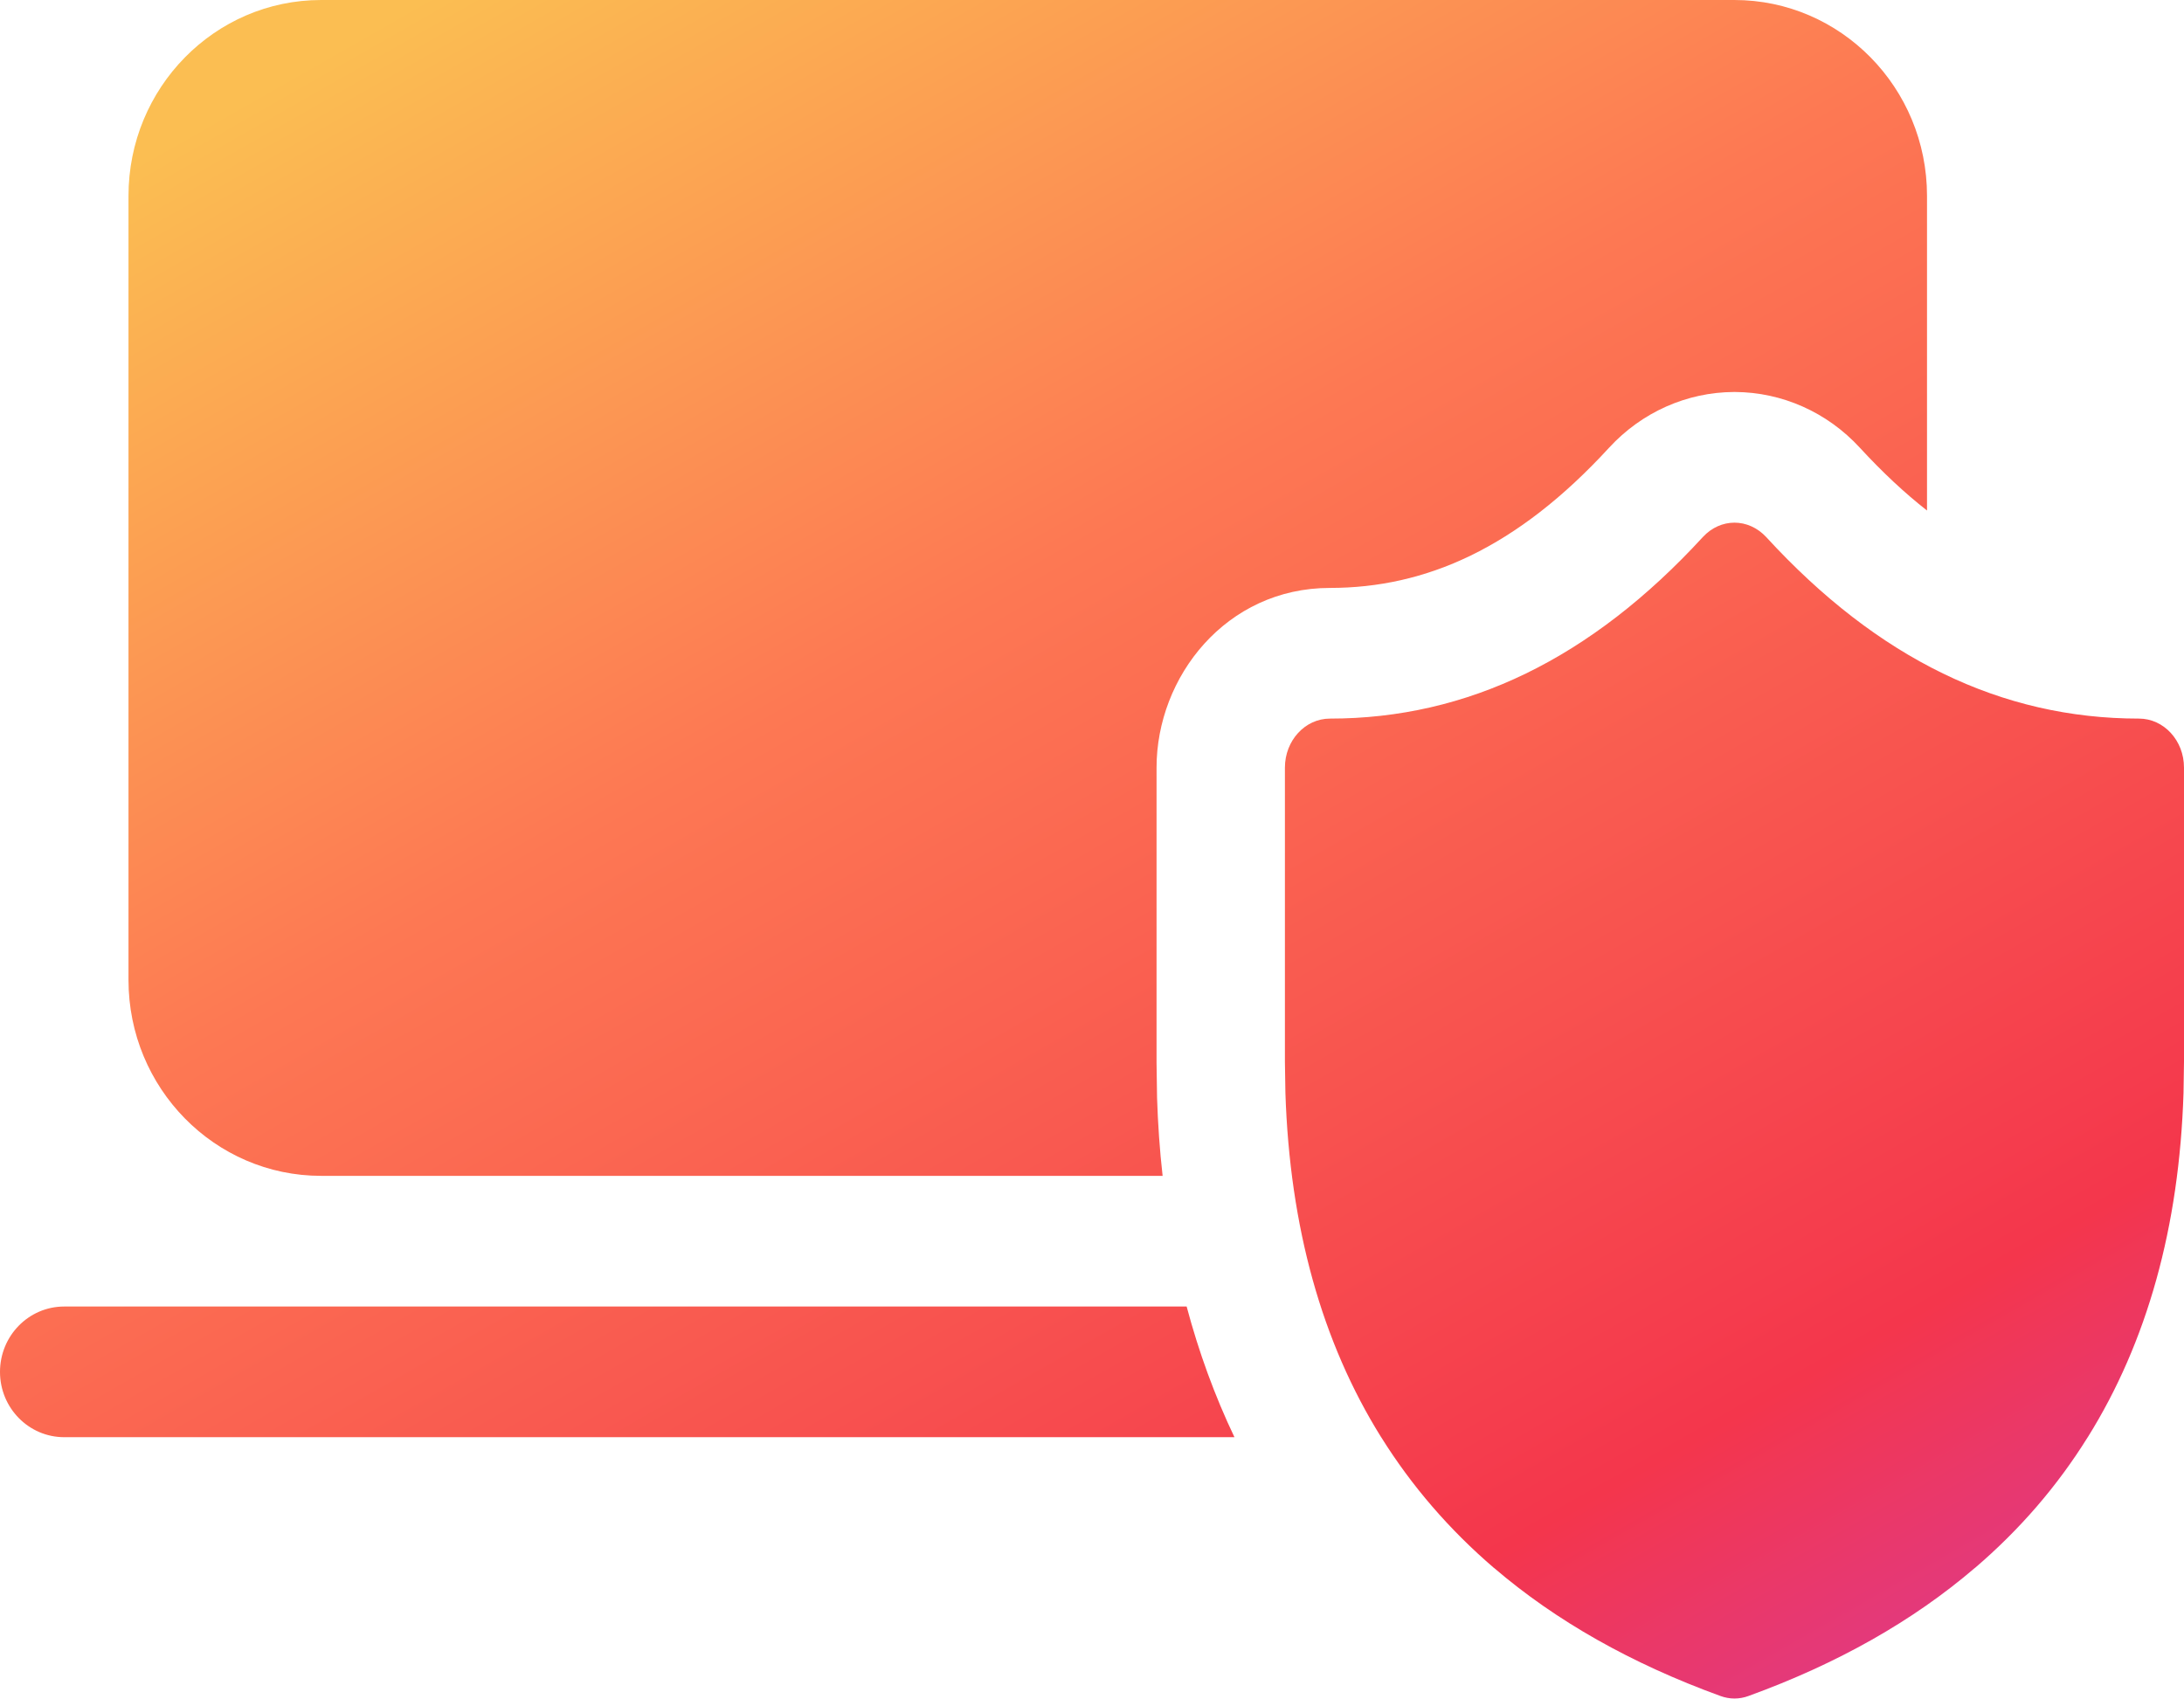
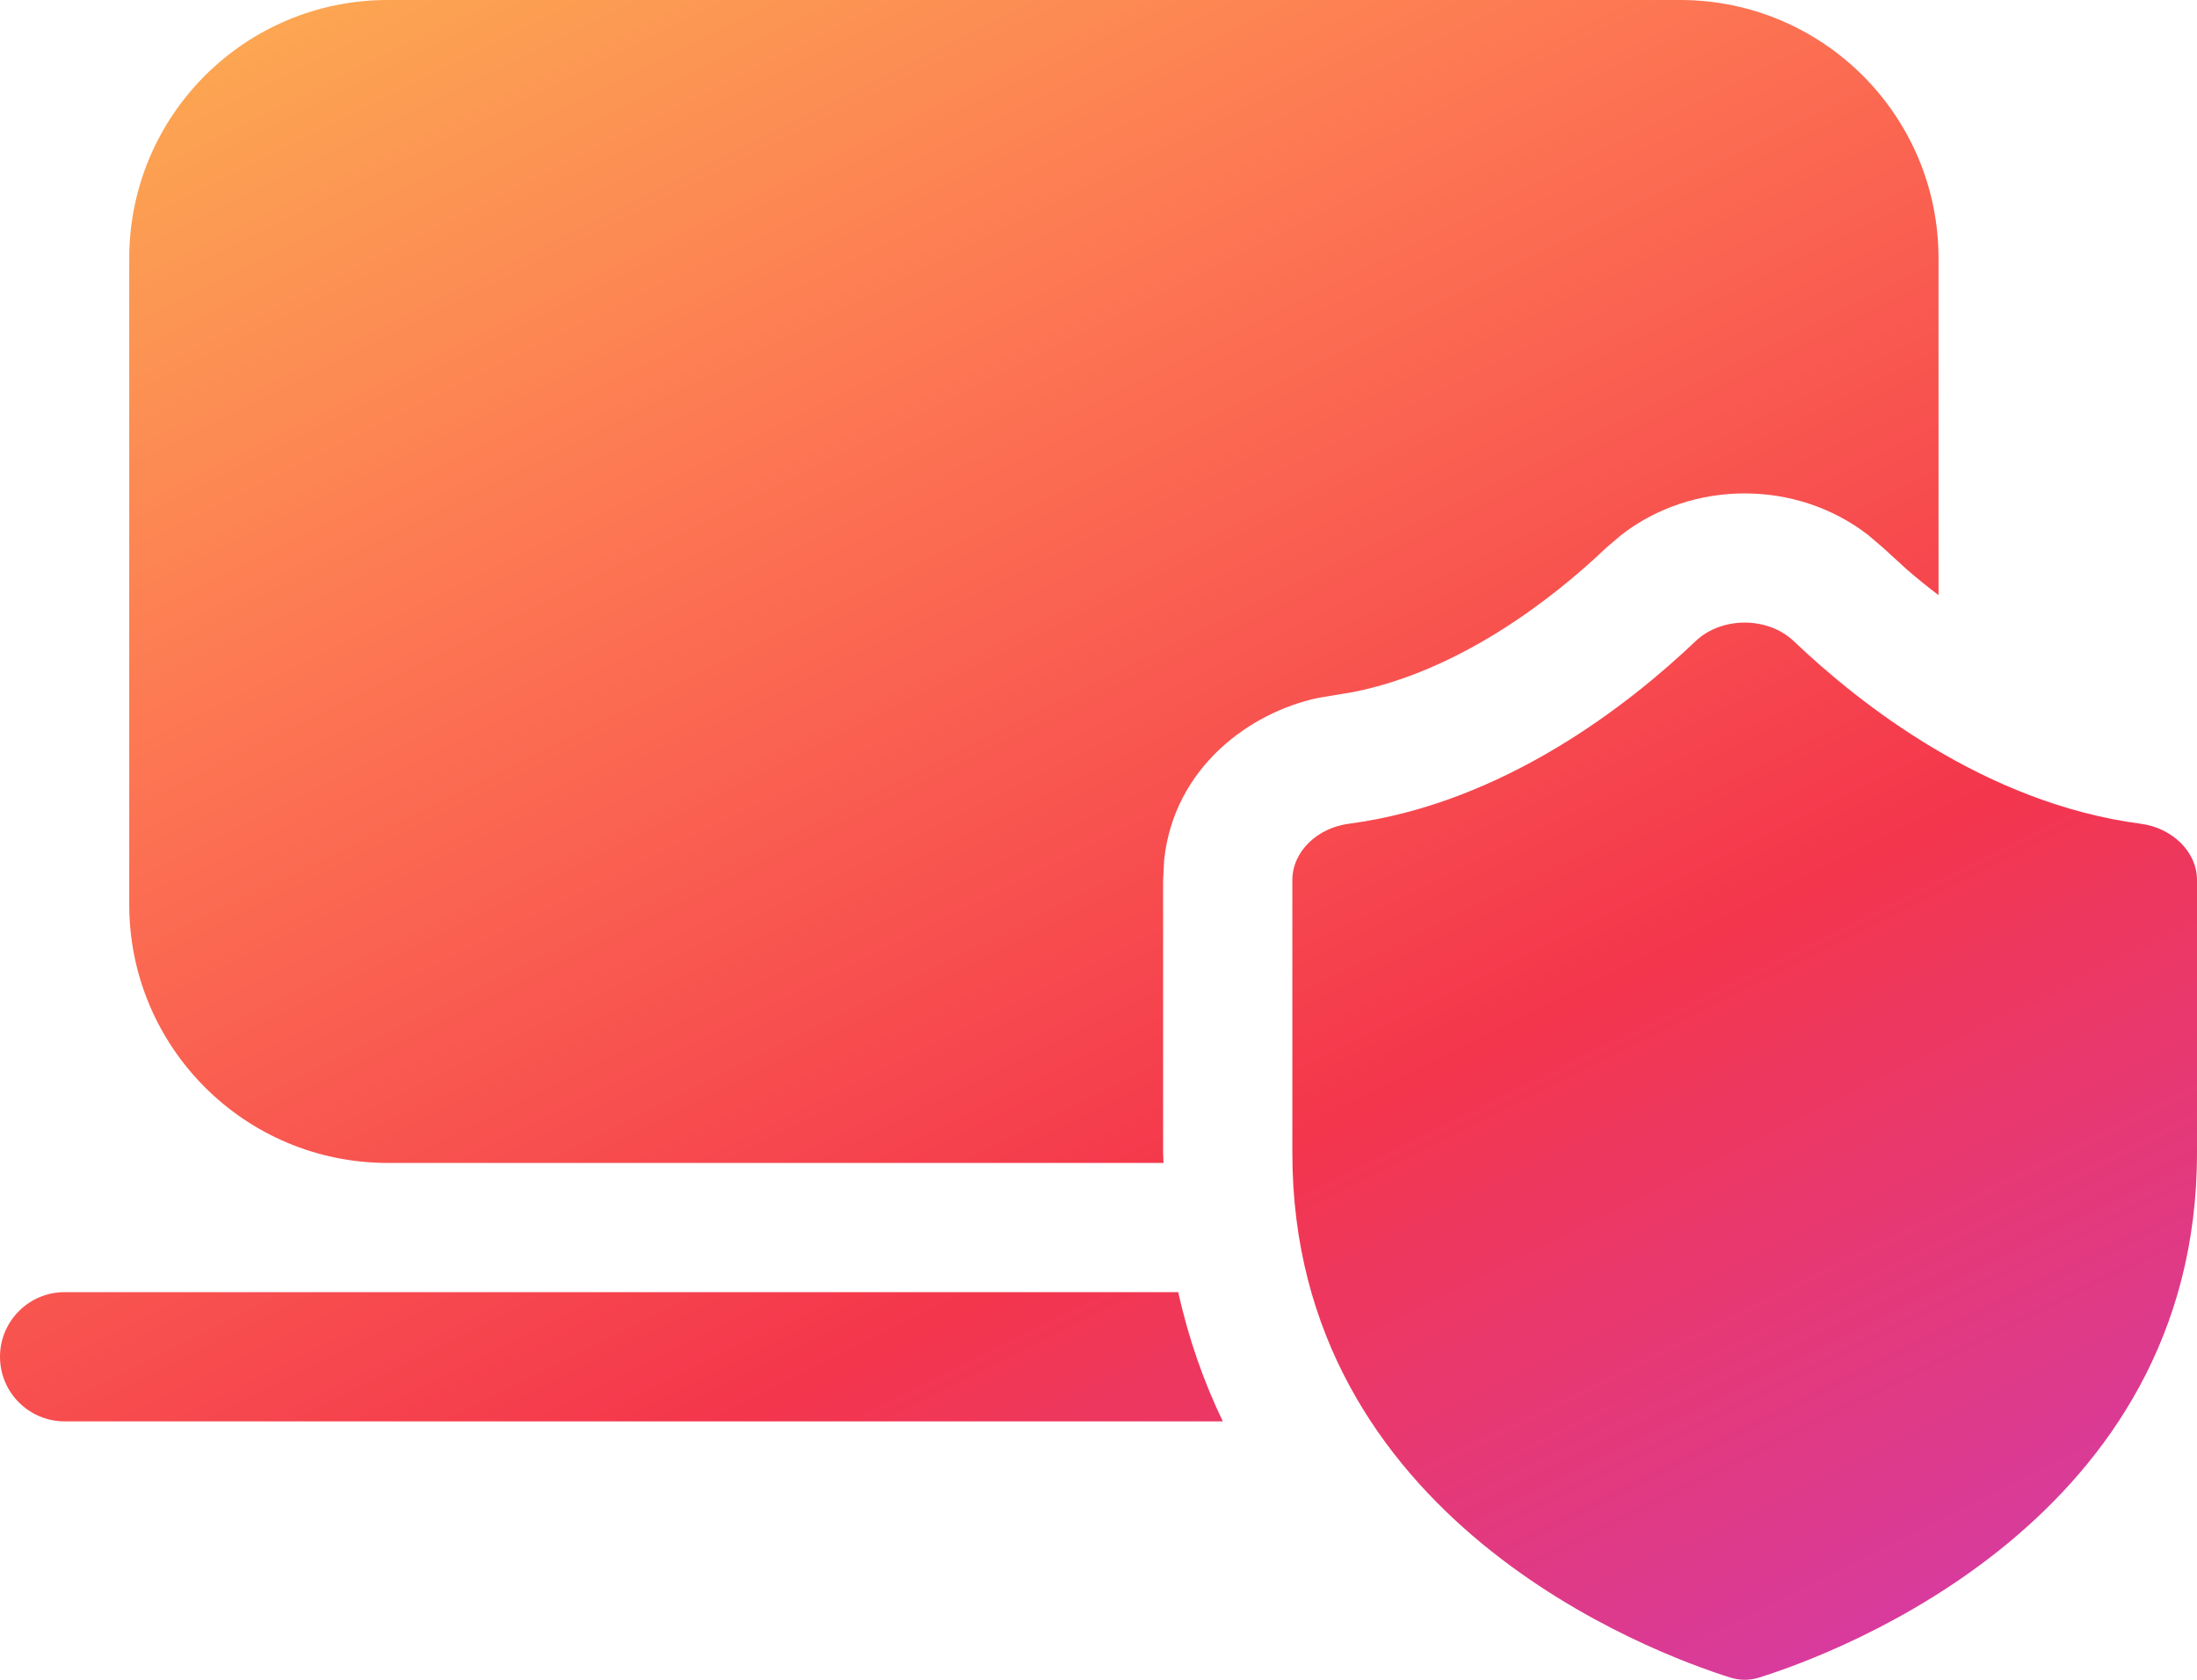
- <svg xmlns="http://www.w3.org/2000/svg" width="18" height="14" viewBox="0 0 18 14" fill="none">
-   <path d="M2.647 0C1.77 0 1.059 0.723 1.059 1.615V8.077C1.059 8.969 1.77 9.692 2.647 9.692H9.582C9.558 9.48 9.543 9.263 9.536 9.043L9.536 9.034L9.532 8.76V6.327C9.532 5.58 10.104 4.846 10.961 4.846C11.748 4.846 12.5 4.52 13.261 3.691C13.532 3.396 13.904 3.233 14.29 3.231H14.3C14.686 3.233 15.058 3.396 15.329 3.691C15.514 3.892 15.698 4.064 15.882 4.208V1.615C15.882 0.723 15.171 0 14.294 0H2.647ZM0.529 10.769H9.78C9.88 11.144 10.011 11.504 10.174 11.846H0.529C0.237 11.846 0 11.605 0 11.308C0 11.01 0.237 10.769 0.529 10.769ZM14.295 14C14.256 14 14.217 13.993 14.179 13.979C13.447 13.713 12.824 13.361 12.314 12.924L12.312 12.923C11.945 12.608 11.635 12.249 11.384 11.847L11.383 11.846C10.894 11.062 10.63 10.114 10.594 9.008L10.59 8.751V6.327C10.59 6.104 10.756 5.923 10.961 5.923C12.094 5.923 13.113 5.43 14.035 4.426C14.107 4.348 14.201 4.308 14.295 4.308C14.389 4.308 14.483 4.348 14.556 4.426C15.477 5.43 16.496 5.923 17.629 5.923C17.834 5.923 18 6.104 18 6.327V8.751L17.996 9.008C17.961 10.114 17.696 11.062 17.207 11.846L17.206 11.847C16.956 12.249 16.646 12.608 16.278 12.923L16.276 12.924C15.766 13.361 15.144 13.713 14.411 13.979C14.374 13.993 14.334 14 14.295 14Z" fill="url(#paint0_linear_956_745)" />
+ <svg xmlns="http://www.w3.org/2000/svg" width="17" height="13" viewBox="0 0 17 13" fill="none">
+   <path d="M13.119 4.963C13.321 4.77 13.679 4.77 13.881 4.963C14.389 5.447 15.364 6.217 16.564 6.375C16.803 6.406 17 6.587 17 6.812V8.924C17 11.762 14.216 12.793 13.614 12.982C13.539 13.006 13.462 13.006 13.387 12.982C12.785 12.793 10 11.762 10 8.924V6.812C10 6.587 10.197 6.406 10.437 6.375C11.636 6.217 12.611 5.447 13.119 4.963ZM9.117 10C9.197 10.362 9.315 10.695 9.462 11H0.5C0.224 11 0 10.776 0 10.5C0 10.224 0.224 10 0.5 10H9.117ZM13 0C14.105 0 15 0.895 15 2V4.606C14.914 4.54 14.833 4.475 14.758 4.41L14.571 4.239L14.456 4.141C13.902 3.711 13.097 3.711 12.544 4.141L12.429 4.239C11.997 4.651 11.282 5.195 10.47 5.356L10.2 5.401C9.669 5.513 9.084 5.941 9.008 6.655L9 6.812V8.924C9 8.949 9.003 8.975 9.003 9H3C1.895 9 1 8.105 1 7V2C1 0.895 1.895 0 3 0H13Z" fill="url(#paint0_linear_1148_16141)" />
  <defs>
-     <linearGradient id="paint0_linear_956_745" x1="7.73" y1="-2.433" x2="19.233" y2="17.749" gradientUnits="userSpaceOnUse">
+     <linearGradient id="paint0_linear_1148_16141" x1="5.675" y1="-4.259" x2="16.435" y2="17.366" gradientUnits="userSpaceOnUse">
      <stop offset="0" stop-color="#FBBE52" />
      <stop offset="0.284" stop-color="#FD7853" />
-       <stop offset="0.668" stop-color="#F4364C" />
+       <stop offset="0.564" stop-color="#F4364C" />
      <stop offset="0.923" stop-color="#C73ECC" />
    </linearGradient>
  </defs>
</svg>
